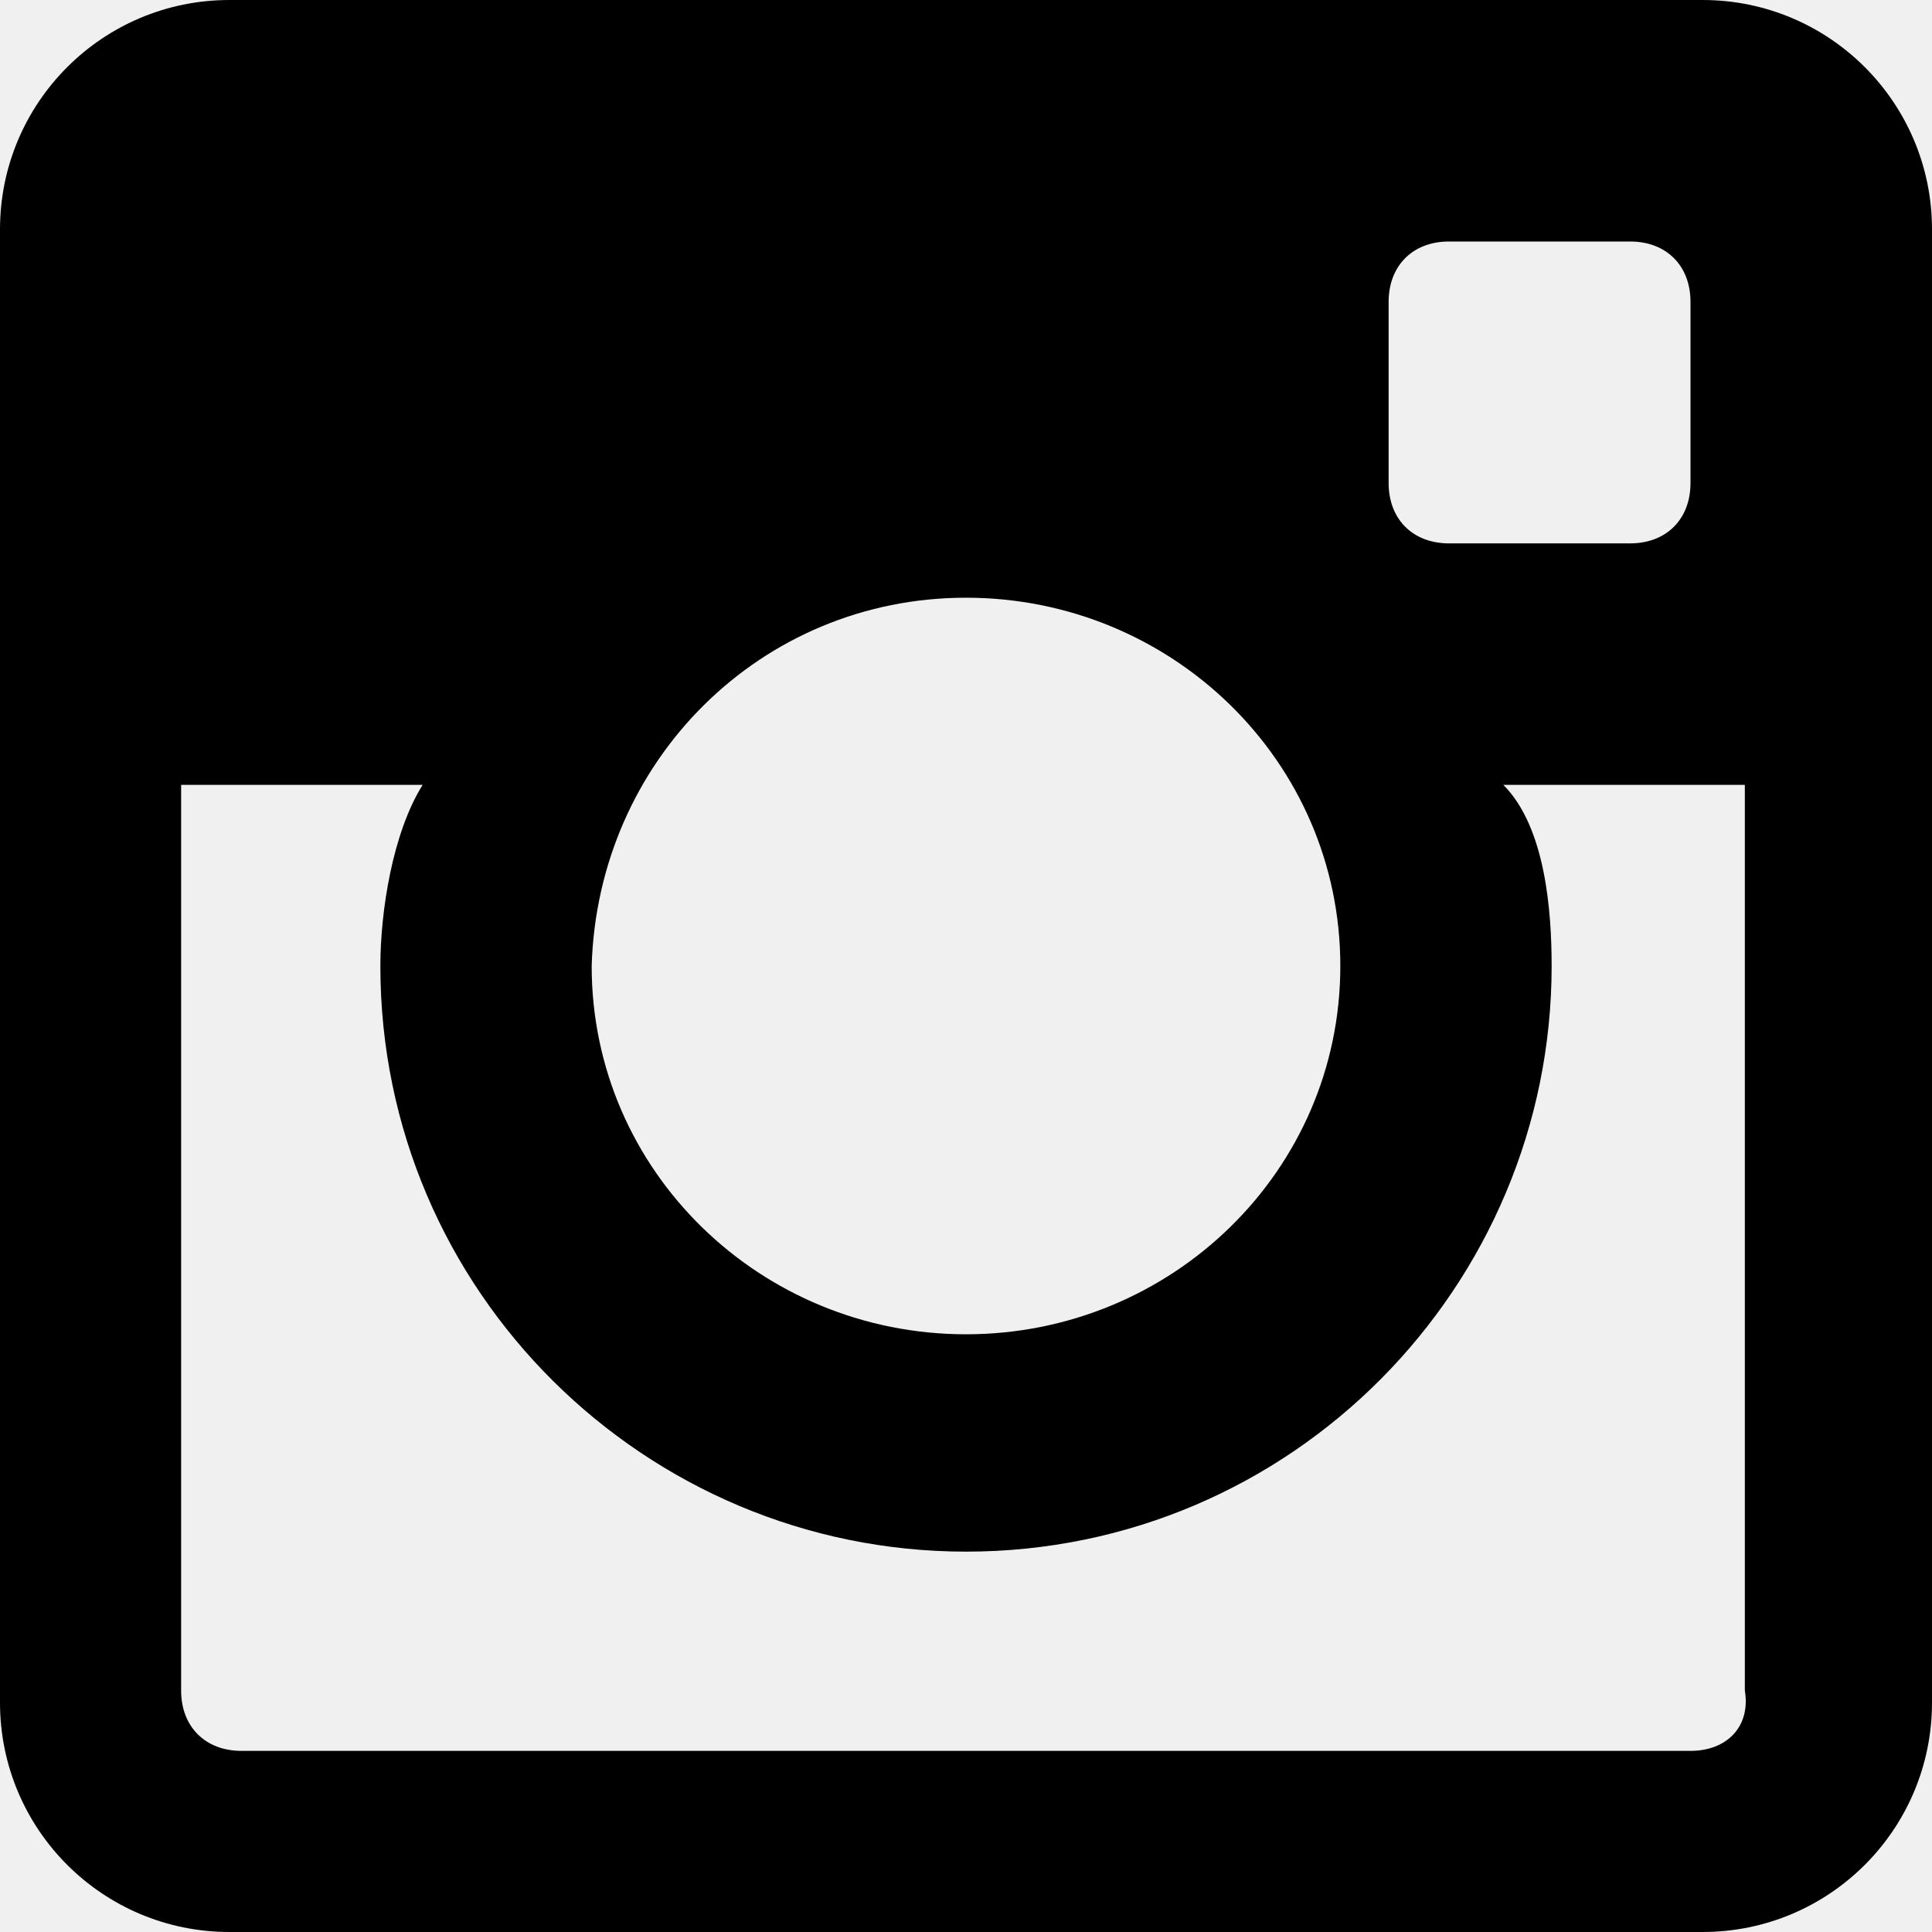
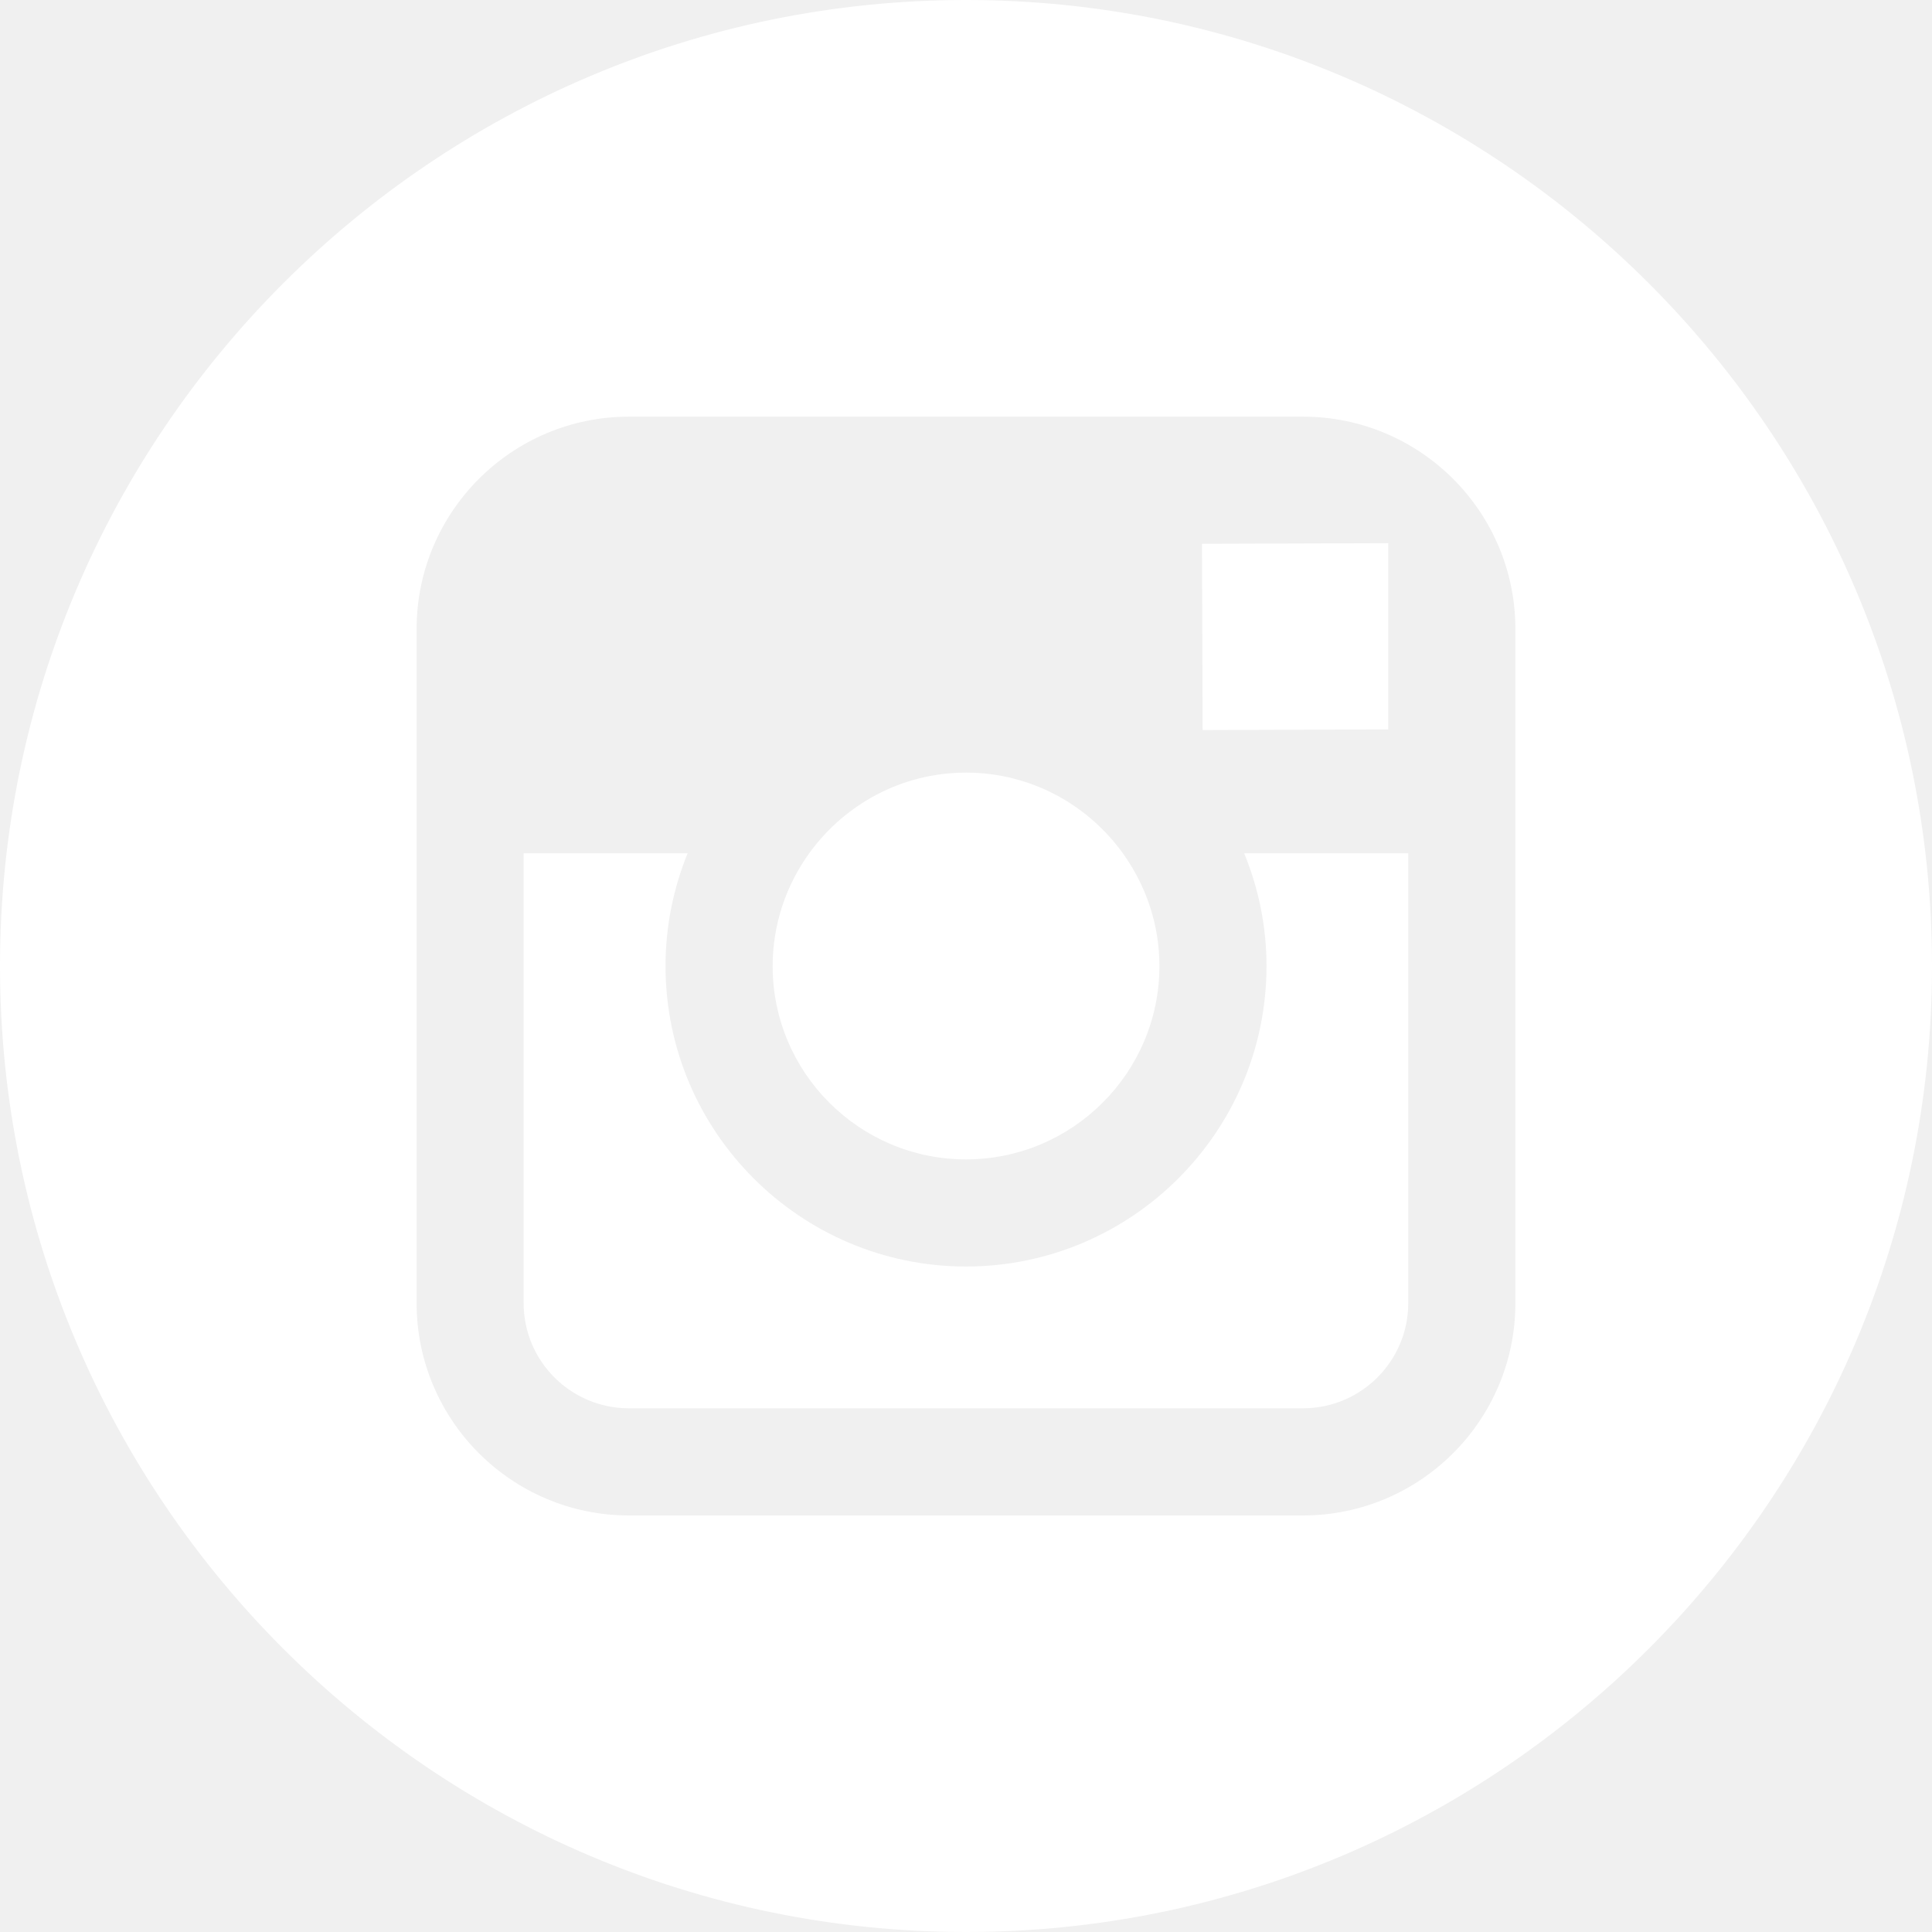
- <svg xmlns="http://www.w3.org/2000/svg" version="1.1" id="Layer_1" x="0px" y="0px" width="32px" height="32px" viewBox="0 0 32 32" enable-background="new 0 0 32 32" xml:space="preserve">
-   <path d="M28.2,0H3.8C1.7,0,0,1.7,0,3.8v24.4C0,30.3,1.7,32,3.8,32h24.4c2.1,0,3.8-1.7,3.8-3.8V3.8  C32,1.7,30.3,0,28.2,0z M24,4h3c0.6,0,1,0.4,1,1v3c0,0.6-0.4,1-1,1h-3c-0.6,0-1-0.4-1-1V5C23,4.4,23.4,4,24,4z M16,9.9  c3.4,0,6.2,2.7,6.2,6.1c0,3.4-2.8,6.1-6.2,6.1c-3.4,0-6.2-2.7-6.2-6.1C9.9,12.6,12.6,9.9,16,9.9z M28,29H4c-0.6,0-1-0.4-1-1V13h4  c-0.5,0.8-0.7,2.1-0.7,3c0,5.4,4.4,9.7,9.7,9.7c5.4,0,9.7-4.4,9.7-9.7c0-0.9-0.1-2.3-0.8-3h4v15C29,28.6,28.6,29,28,29z" />
+ <svg xmlns="http://www.w3.org/2000/svg" version="1.1" id="Capa_1" x="0px" y="0px" width="512px" height="512px" viewBox="0 0 49.652 49.652" style="enable-background:new 0 0 49.652 49.652;" xml:space="preserve">
+   <g>
+     <g>
+       <g>
+         <path d="M24.825,29.796c2.739,0,4.972-2.229,4.972-4.97c0-1.082-0.354-2.081-0.94-2.897c-0.903-1.252-2.371-2.073-4.029-2.073     c-1.659,0-3.126,0.82-4.031,2.072c-0.588,0.816-0.939,1.815-0.94,2.897C19.854,27.566,22.085,29.796,24.825,29.796z" fill="#FFFFFF" />
+         <polygon points="35.678,18.746 35.678,14.58 35.678,13.96 35.055,13.962 30.891,13.975 30.907,18.762    " fill="#FFFFFF" />
+         <path d="M24.826,0C11.137,0,0,11.137,0,24.826c0,13.688,11.137,24.826,24.826,24.826c13.688,0,24.826-11.138,24.826-24.826     C49.652,11.137,38.516,0,24.826,0z M38.945,21.929v11.56c0,3.011-2.448,5.458-5.457,5.458H16.164     c-3.01,0-5.457-2.447-5.457-5.458v-11.56v-5.764c0-3.01,2.447-5.457,5.457-5.457h17.323c3.01,0,5.458,2.447,5.458,5.457V21.929z" fill="#FFFFFF" />
+         <path d="M32.549,24.826c0,4.257-3.464,7.723-7.723,7.723c-4.259,0-7.722-3.466-7.722-7.723c0-1.024,0.204-2.003,0.568-2.897     h-4.215v11.56c0,1.494,1.213,2.704,2.706,2.704h17.323c1.491,0,2.706-1.21,2.706-2.704v-11.56h-4.217     C32.342,22.823,32.549,23.802,32.549,24.826z" fill="#FFFFFF" />
+       </g>
+     </g>
+   </g>
+   <g>
+ </g>
+   <g>
+ </g>
+   <g>
+ </g>
+   <g>
+ </g>
+   <g>
+ </g>
+   <g>
+ </g>
+   <g>
+ </g>
+   <g>
+ </g>
+   <g>
+ </g>
+   <g>
+ </g>
+   <g>
+ </g>
+   <g>
+ </g>
+   <g>
+ </g>
+   <g>
+ </g>
+   <g>
+ </g>
</svg>
